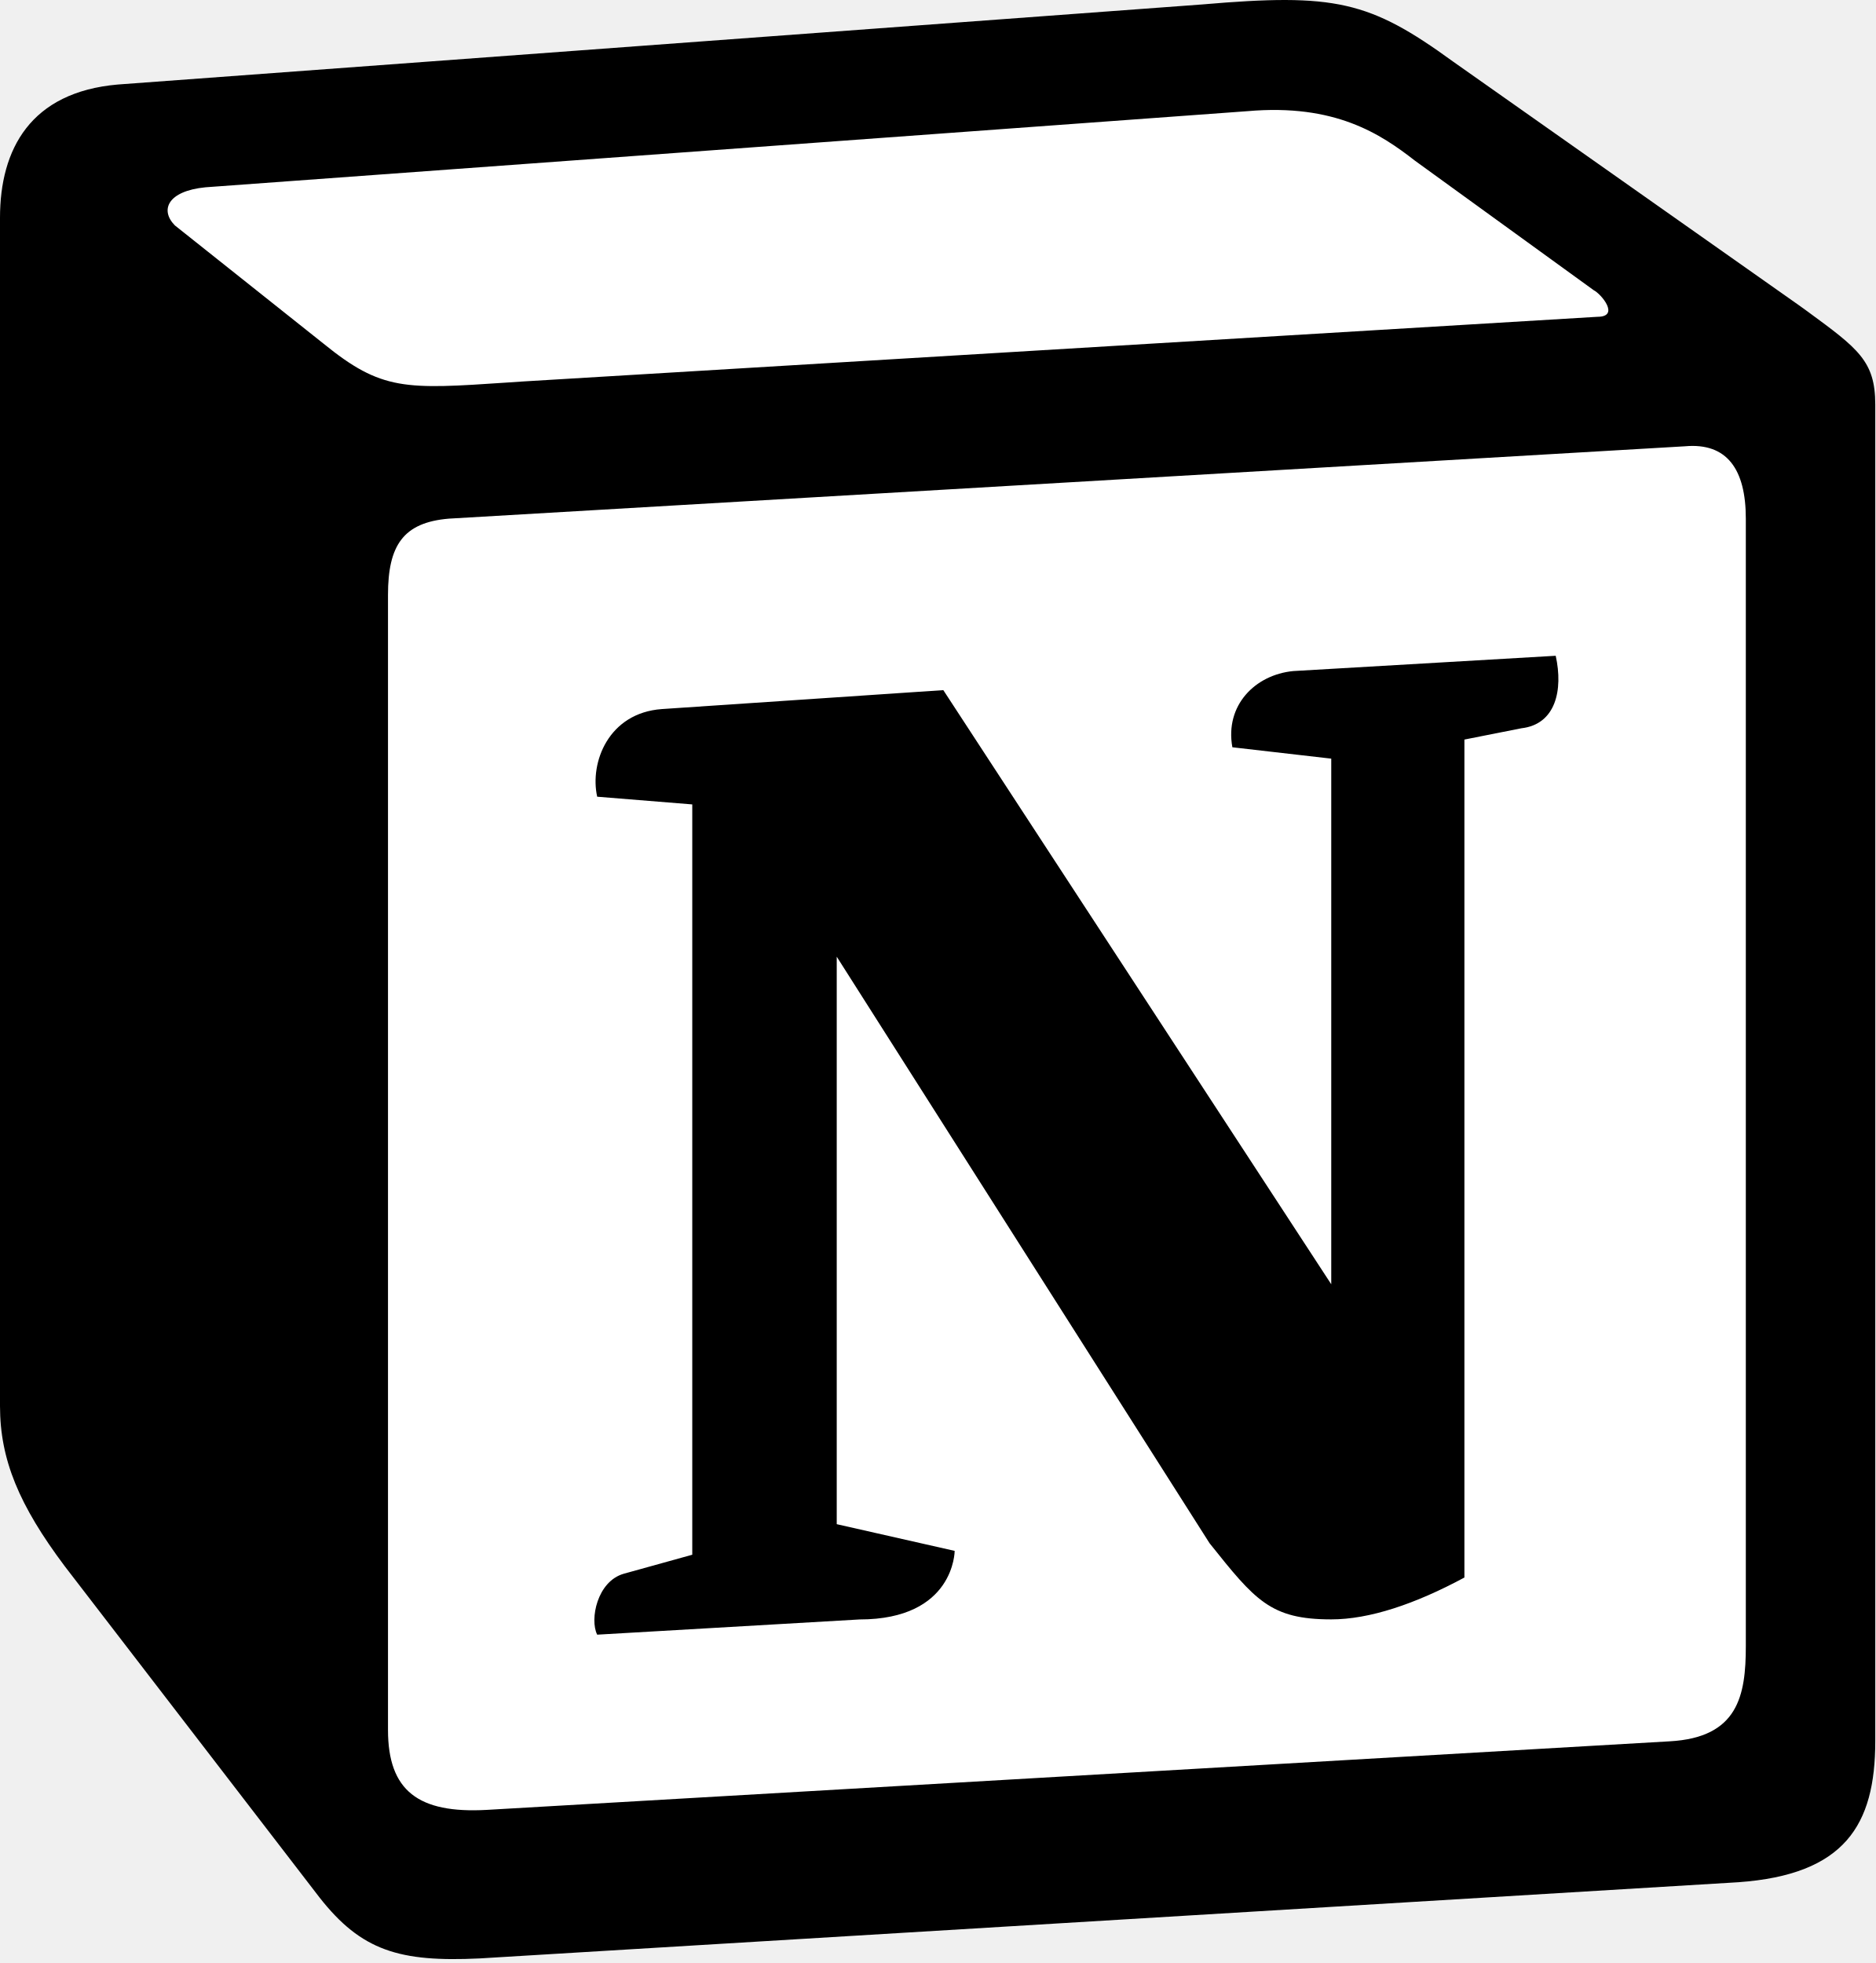
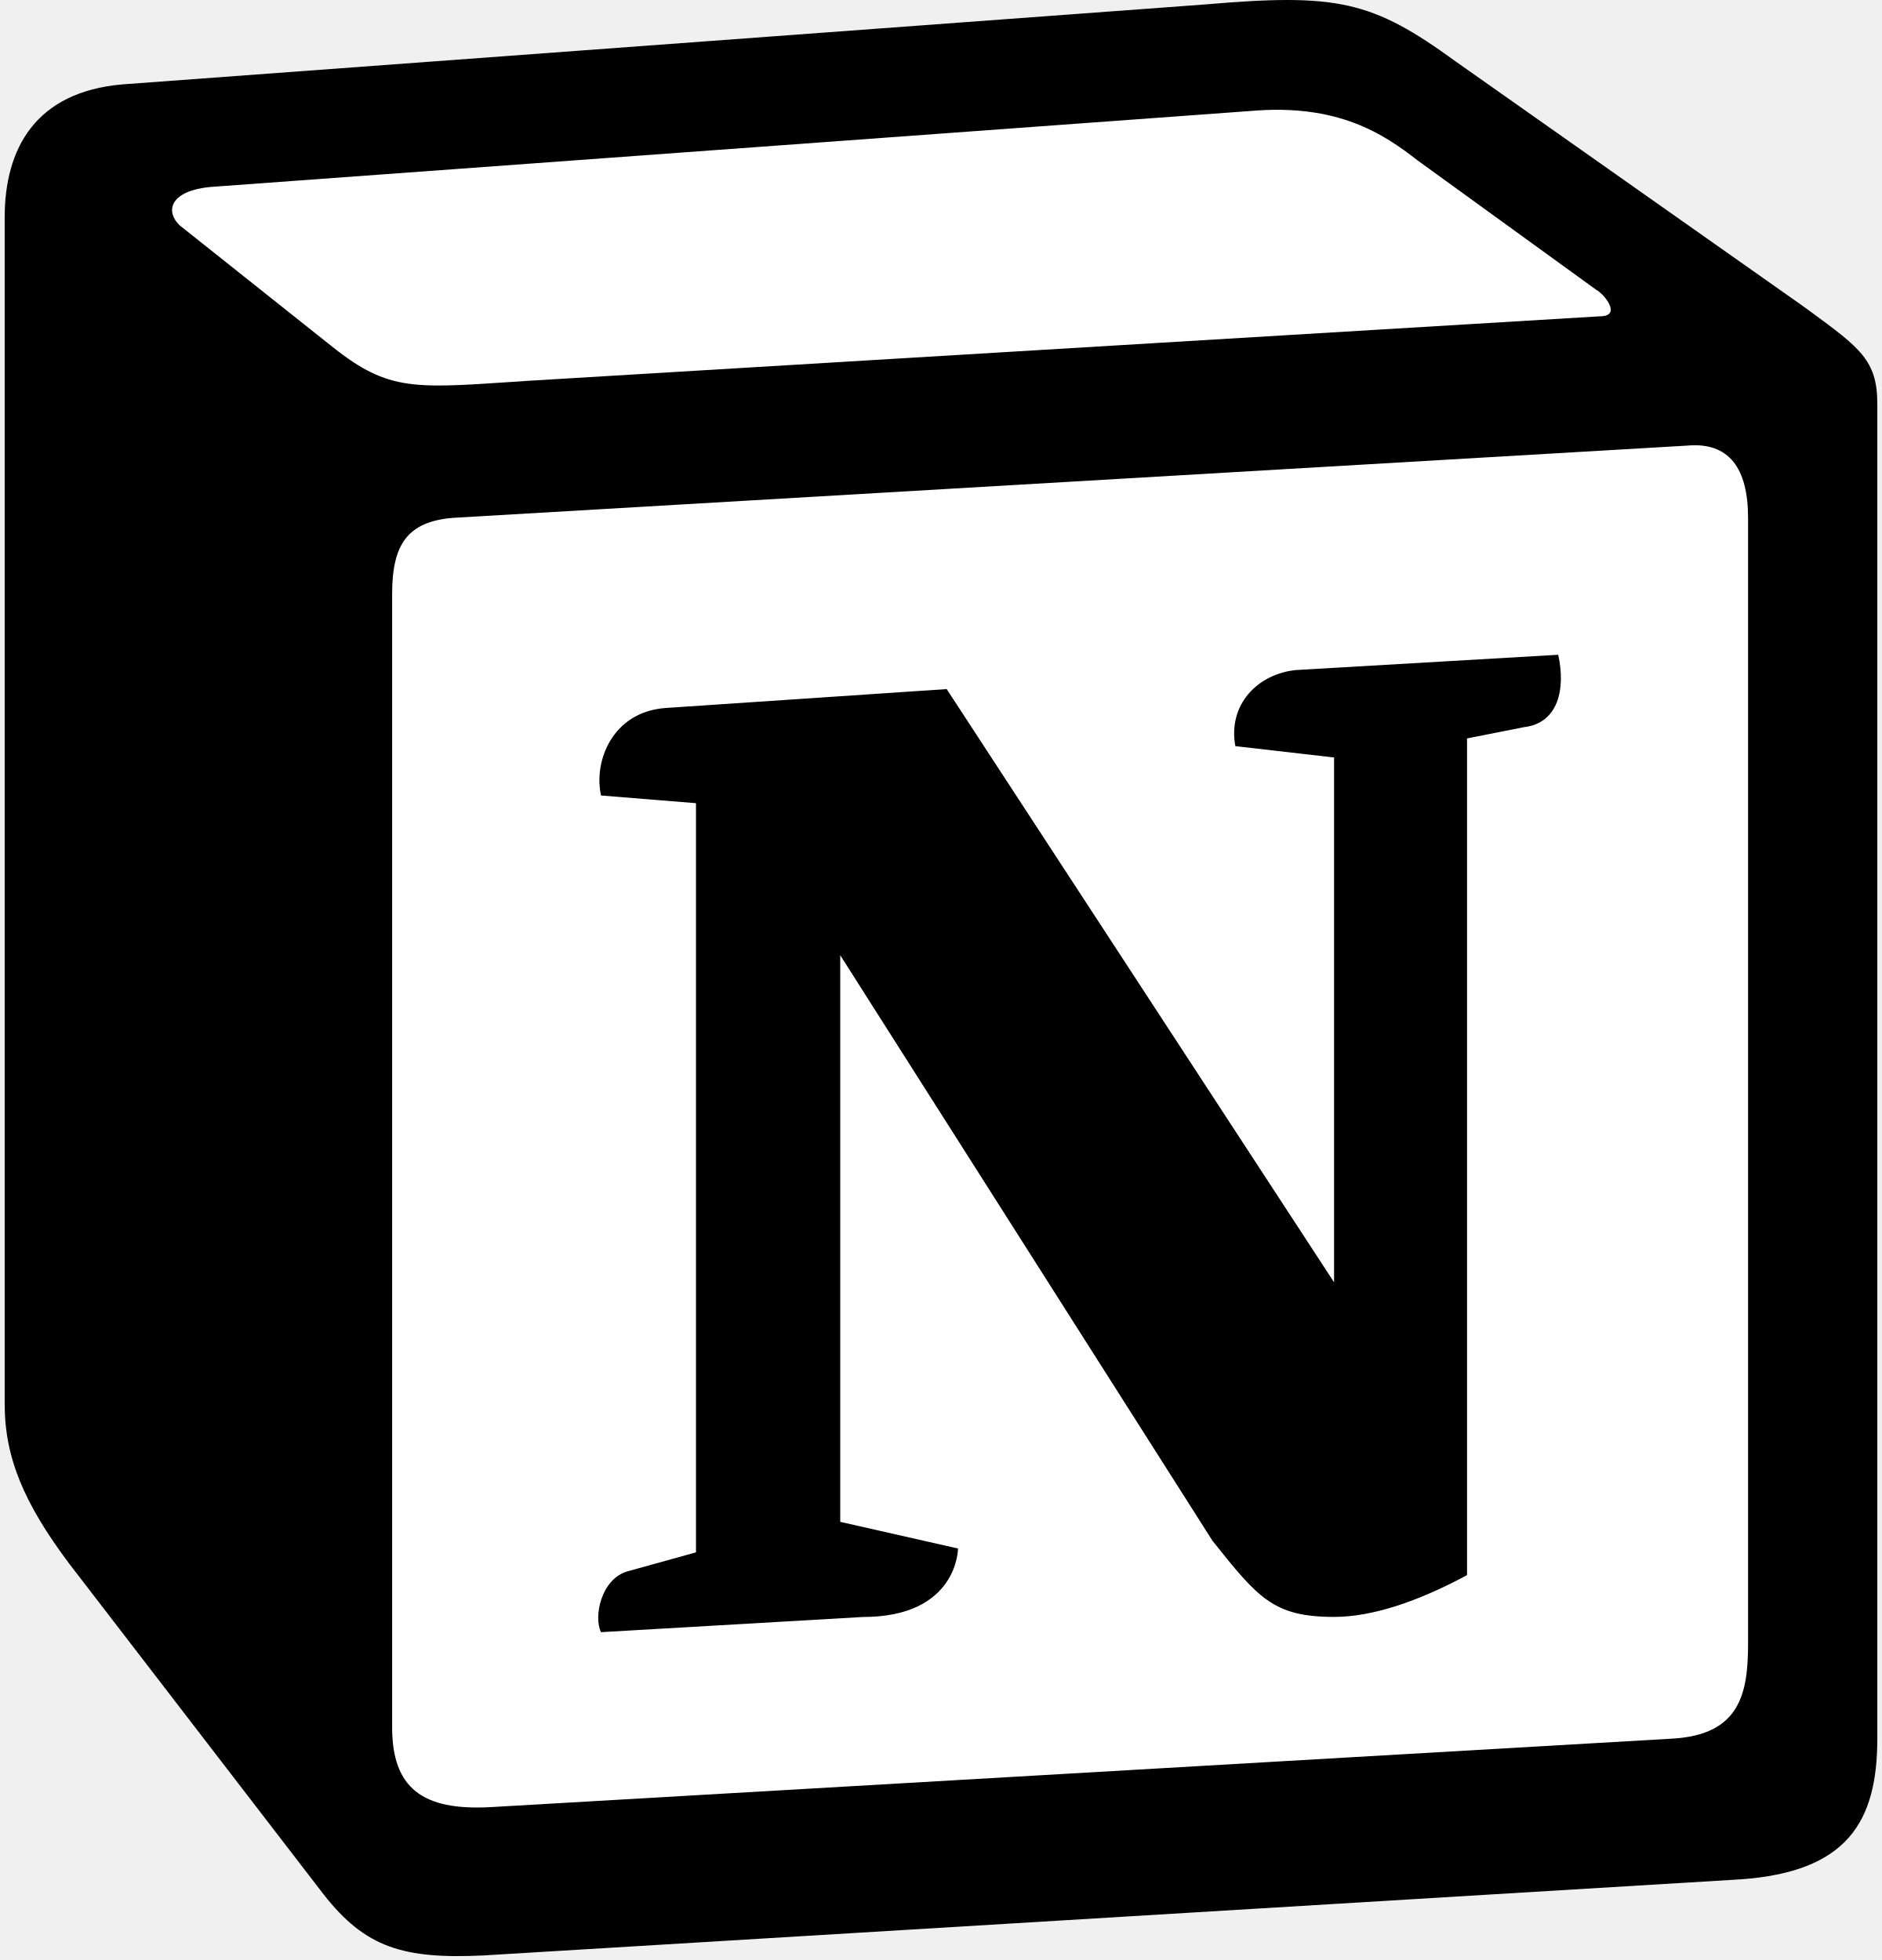
- <svg xmlns="http://www.w3.org/2000/svg" viewBox="0 0 256 268">
+ <svg xmlns="http://www.w3.org/2000/svg" width="0.96em" height="1em" viewBox="0 0 256 268">
  <path fill="#fff" d="M16.092 11.538L164.09.608c18.179-1.56 22.85-.508 34.28 7.801l47.243 33.282C253.406 47.414 256 48.975 256 55.207v182.527c0 11.439-4.155 18.205-18.696 19.24L65.44 267.378c-10.913.517-16.11-1.043-21.825-8.327L8.826 213.814C2.586 205.487 0 199.254 0 191.97V29.726c0-9.352 4.155-17.153 16.092-18.188" />
  <path d="M164.09.608L16.092 11.538C4.155 12.573 0 20.374 0 29.726v162.245c0 7.284 2.585 13.516 8.826 21.843l34.789 45.237c5.715 7.284 10.912 8.844 21.825 8.327l171.864-10.404c14.532-1.035 18.696-7.801 18.696-19.24V55.207c0-5.911-2.336-7.614-9.21-12.66l-1.185-.856L198.37 8.409C186.94.1 182.27-.952 164.09.608M69.327 52.22c-14.033.945-17.216 1.159-25.186-5.323L23.876 30.778c-2.06-2.086-1.026-4.69 4.163-5.207l142.274-10.395c11.947-1.043 18.17 3.12 22.842 6.758l24.401 17.68c1.043.525 3.638 3.637.517 3.637L71.146 52.095zm-16.36 183.954V81.222c0-6.767 2.077-9.887 8.3-10.413L230.02 60.93c5.724-.517 8.31 3.12 8.31 9.879v153.917c0 6.767-1.044 12.49-10.387 13.008l-161.487 9.361c-9.343.517-13.489-2.594-13.489-10.921M212.377 89.53c1.034 4.681 0 9.362-4.681 9.897l-7.783 1.542v114.404c-6.758 3.637-12.981 5.715-18.18 5.715c-8.308 0-10.386-2.604-16.609-10.396l-50.898-80.079v77.476l16.1 3.646s0 9.362-12.989 9.362l-35.814 2.077c-1.043-2.086 0-7.284 3.63-8.318l9.351-2.595V109.823l-12.98-1.052c-1.044-4.68 1.55-11.439 8.826-11.965l38.426-2.585l52.958 81.113v-71.76l-13.498-1.552c-1.043-5.733 3.111-9.896 8.3-10.404z" />
</svg>
